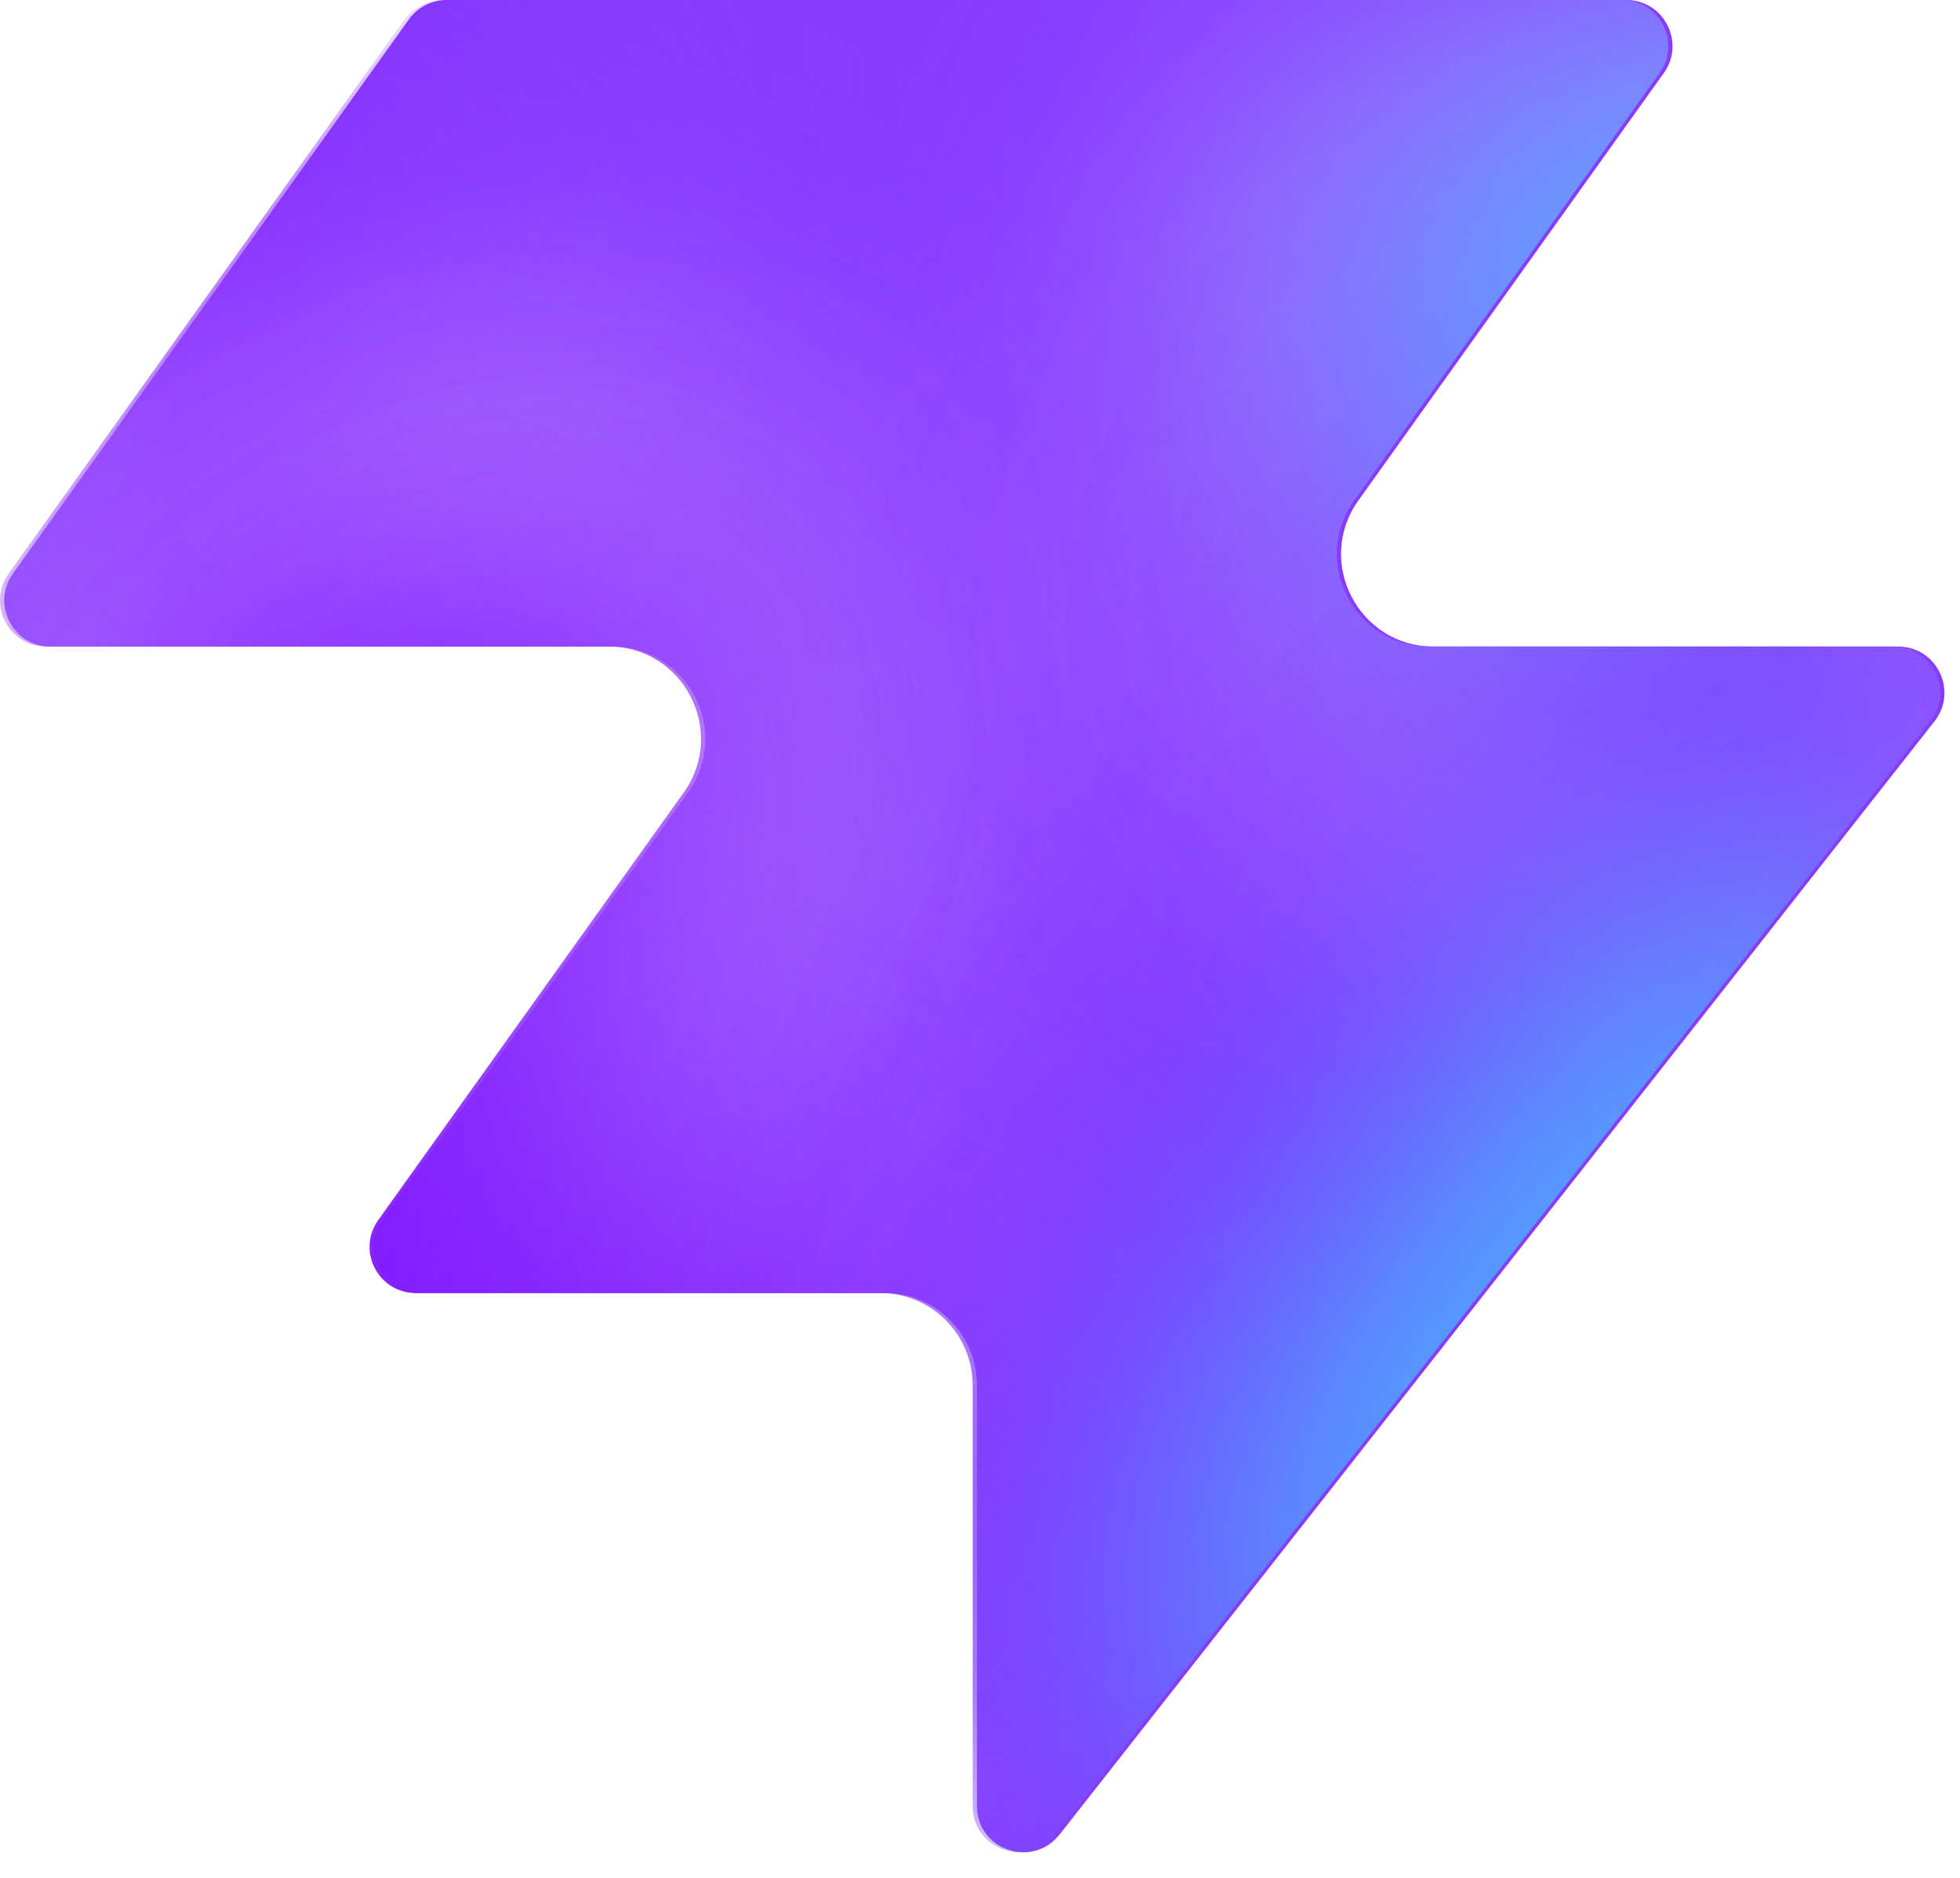
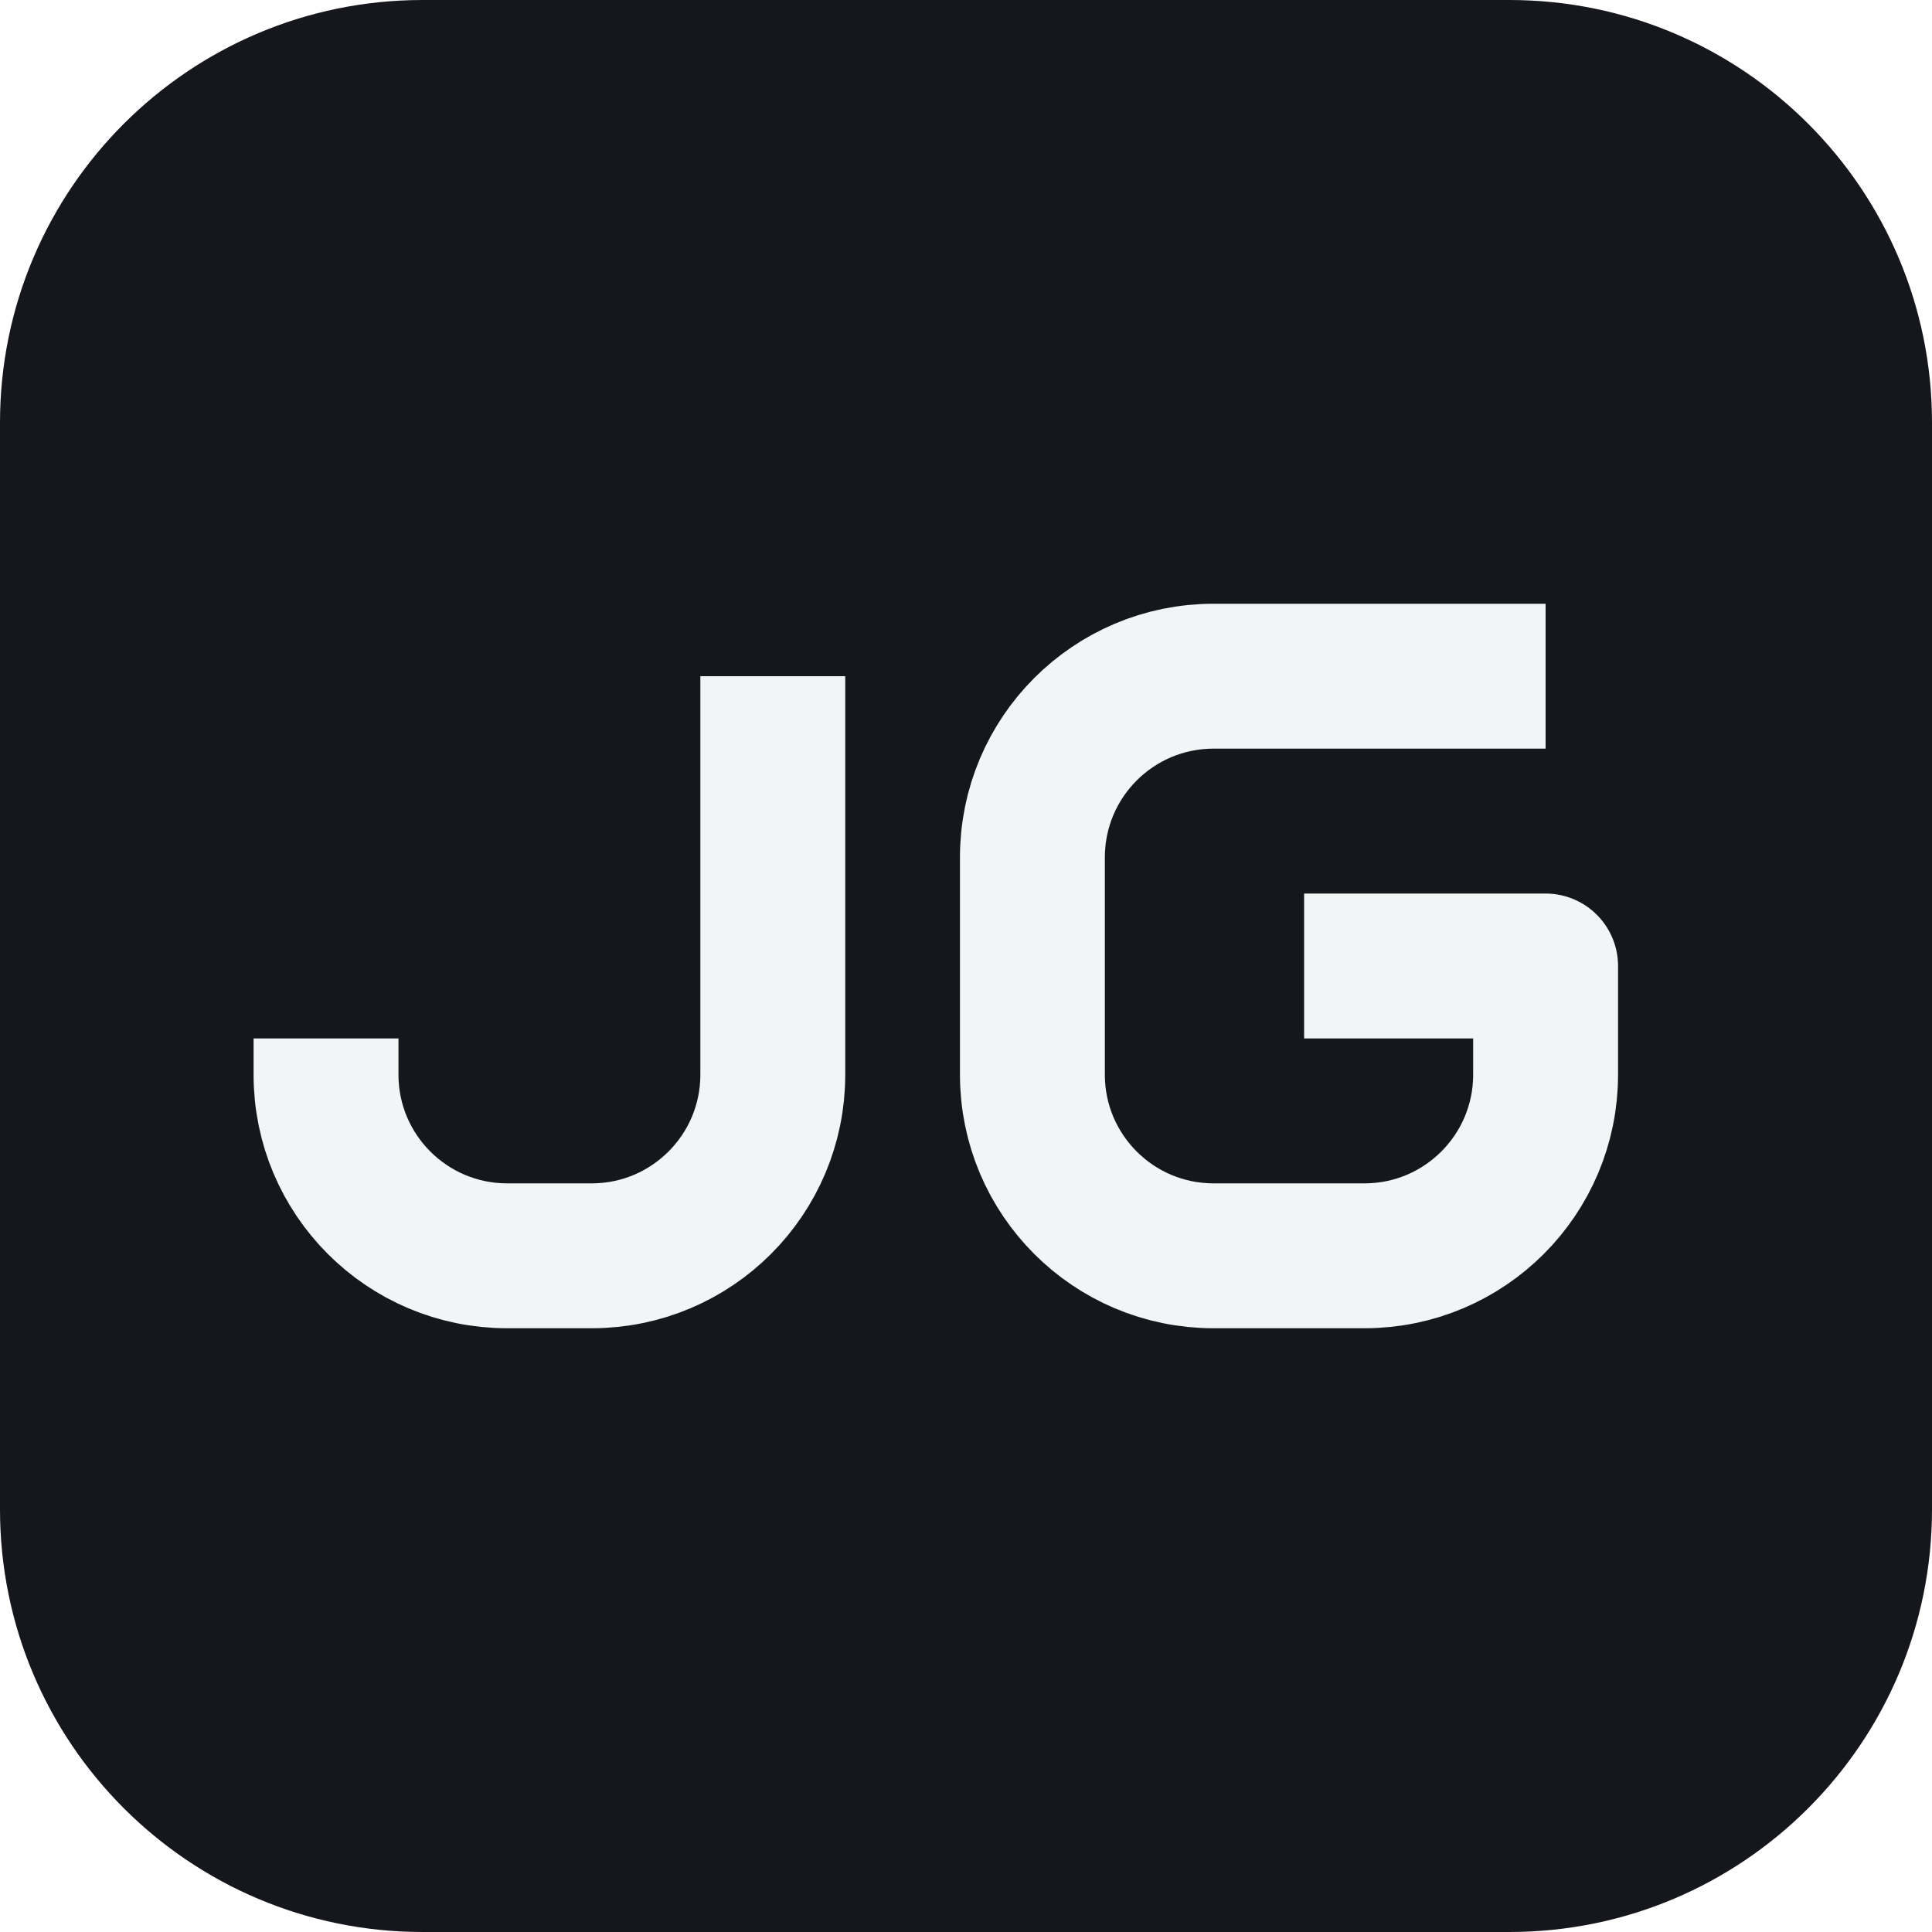
- <svg xmlns="http://www.w3.org/2000/svg" width="48" height="46" fill="none" viewBox="0 0 48 46">
-   <path fill="#863bff" d="M25.946 44.938c-.664.845-2.021.375-2.021-.698V33.937a2.26 2.26 0 0 0-2.262-2.262H10.287c-.92 0-1.456-1.04-.92-1.788l7.48-10.471c1.07-1.497 0-3.578-1.842-3.578H1.237c-.92 0-1.456-1.04-.92-1.788L10.013.474c.214-.297.556-.474.92-.474h28.894c.92 0 1.456 1.04.92 1.788l-7.48 10.471c-1.07 1.498 0 3.579 1.842 3.579h11.377c.943 0 1.473 1.088.89 1.83L25.947 44.94z" style="fill:#863bff;fill:color(display-p3 .525 .23 1);fill-opacity:1" />
-   <mask id="a" width="48" height="46" x="0" y="0" maskUnits="userSpaceOnUse" style="mask-type:alpha">
-     <path fill="#000" d="M25.842 44.938c-.664.844-2.021.375-2.021-.698V33.937a2.26 2.26 0 0 0-2.262-2.262H10.183c-.92 0-1.456-1.04-.92-1.788l7.48-10.471c1.07-1.498 0-3.579-1.842-3.579H1.133c-.92 0-1.456-1.04-.92-1.787L9.91.473c.214-.297.556-.474.92-.474h28.894c.92 0 1.456 1.04.92 1.788l-7.48 10.471c-1.07 1.498 0 3.578 1.842 3.578h11.377c.943 0 1.473 1.088.89 1.832L25.843 44.94z" style="fill:#000;fill-opacity:1" />
-   </mask>
-   <g mask="url(#a)">
-     <g filter="url(#b)">
-       <ellipse cx="5.508" cy="14.704" fill="#ede6ff" rx="5.508" ry="14.704" style="fill:#ede6ff;fill:color(display-p3 .927 .903 1);fill-opacity:1" transform="matrix(.00324 1 1 -.00324 -4.47 31.516)" />
-     </g>
-     <g filter="url(#c)">
-       <ellipse cx="10.399" cy="29.851" fill="#ede6ff" rx="10.399" ry="29.851" style="fill:#ede6ff;fill:color(display-p3 .927 .903 1);fill-opacity:1" transform="matrix(.00324 1 1 -.00324 -39.328 7.883)" />
-     </g>
-     <g filter="url(#d)">
-       <ellipse cx="5.508" cy="30.487" fill="#7e14ff" rx="5.508" ry="30.487" style="fill:#7e14ff;fill:color(display-p3 .492 .077 1);fill-opacity:1" transform="rotate(89.814 -25.913 -14.639)scale(1 -1)" />
-     </g>
-     <g filter="url(#e)">
-       <ellipse cx="5.508" cy="30.599" fill="#7e14ff" rx="5.508" ry="30.599" style="fill:#7e14ff;fill:color(display-p3 .492 .077 1);fill-opacity:1" transform="rotate(89.814 -32.644 -3.334)scale(1 -1)" />
-     </g>
-     <g filter="url(#f)">
-       <ellipse cx="5.508" cy="30.599" fill="#7e14ff" rx="5.508" ry="30.599" style="fill:#7e14ff;fill:color(display-p3 .492 .077 1);fill-opacity:1" transform="matrix(.00324 1 1 -.00324 -34.34 30.47)" />
-     </g>
-     <g filter="url(#g)">
-       <ellipse cx="14.072" cy="22.078" fill="#ede6ff" rx="14.072" ry="22.078" style="fill:#ede6ff;fill:color(display-p3 .927 .903 1);fill-opacity:1" transform="rotate(93.35 24.506 48.493)scale(-1 1)" />
-     </g>
-     <g filter="url(#h)">
-       <ellipse cx="3.47" cy="21.501" fill="#7e14ff" rx="3.47" ry="21.501" style="fill:#7e14ff;fill:color(display-p3 .492 .077 1);fill-opacity:1" transform="rotate(89.009 28.708 47.59)scale(-1 1)" />
-     </g>
-     <g filter="url(#i)">
-       <ellipse cx="3.47" cy="21.501" fill="#7e14ff" rx="3.47" ry="21.501" style="fill:#7e14ff;fill:color(display-p3 .492 .077 1);fill-opacity:1" transform="rotate(89.009 28.708 47.59)scale(-1 1)" />
-     </g>
-     <g filter="url(#j)">
-       <ellipse cx=".387" cy="8.972" fill="#7e14ff" rx="4.407" ry="29.108" style="fill:#7e14ff;fill:color(display-p3 .492 .077 1);fill-opacity:1" transform="rotate(39.51 .387 8.972)" />
-     </g>
-     <g filter="url(#k)">
-       <ellipse cx="47.523" cy="-6.092" fill="#7e14ff" rx="4.407" ry="29.108" style="fill:#7e14ff;fill:color(display-p3 .492 .077 1);fill-opacity:1" transform="rotate(37.892 47.523 -6.092)" />
-     </g>
-     <g filter="url(#l)">
-       <ellipse cx="41.412" cy="6.333" fill="#47bfff" rx="5.971" ry="9.665" style="fill:#47bfff;fill:color(display-p3 .28 .748 1);fill-opacity:1" transform="rotate(37.892 41.412 6.333)" />
-     </g>
-     <g filter="url(#m)">
-       <ellipse cx="-1.879" cy="38.332" fill="#7e14ff" rx="4.407" ry="29.108" style="fill:#7e14ff;fill:color(display-p3 .492 .077 1);fill-opacity:1" transform="rotate(37.892 -1.88 38.332)" />
-     </g>
-     <g filter="url(#n)">
-       <ellipse cx="-1.879" cy="38.332" fill="#7e14ff" rx="4.407" ry="29.108" style="fill:#7e14ff;fill:color(display-p3 .492 .077 1);fill-opacity:1" transform="rotate(37.892 -1.88 38.332)" />
-     </g>
-     <g filter="url(#o)">
-       <ellipse cx="35.651" cy="29.907" fill="#7e14ff" rx="4.407" ry="29.108" style="fill:#7e14ff;fill:color(display-p3 .492 .077 1);fill-opacity:1" transform="rotate(37.892 35.651 29.907)" />
-     </g>
-     <g filter="url(#p)">
-       <ellipse cx="38.418" cy="32.4" fill="#47bfff" rx="5.971" ry="15.297" style="fill:#47bfff;fill:color(display-p3 .28 .748 1);fill-opacity:1" transform="rotate(37.892 38.418 32.4)" />
-     </g>
+ <svg xmlns="http://www.w3.org/2000/svg" viewBox="0 0 32 32">
+   <rect width="32" height="32" rx="7" fill="#16171d" />
+   <g fill="none" stroke="#f3f4f6" stroke-width="2.4" stroke-linejoin="round">
+     <path d="M12.8 11.2v6.6a3 3 0 0 1-3 3H8.4a3 3 0 0 1-3-3v-.6" />
+     <path d="M25.6 11.2H20.1a3 3 0 0 0-3 3v3.6a3 3 0 0 0 3 3h2.5a3 3 0 0 0 3-3V16h-4" />
  </g>
-   <defs>
-     <filter id="b" width="60.045" height="41.654" x="-19.77" y="16.149" color-interpolation-filters="sRGB" filterUnits="userSpaceOnUse">
-       <feFlood flood-opacity="0" result="BackgroundImageFix" />
-       <feBlend in="SourceGraphic" in2="BackgroundImageFix" result="shape" />
-       <feGaussianBlur result="effect1_foregroundBlur_2002_17158" stdDeviation="7.659" />
-     </filter>
-     <filter id="c" width="90.34" height="51.437" x="-54.613" y="-7.533" color-interpolation-filters="sRGB" filterUnits="userSpaceOnUse">
-       <feFlood flood-opacity="0" result="BackgroundImageFix" />
-       <feBlend in="SourceGraphic" in2="BackgroundImageFix" result="shape" />
-       <feGaussianBlur result="effect1_foregroundBlur_2002_17158" stdDeviation="7.659" />
-     </filter>
-     <filter id="d" width="79.355" height="29.4" x="-49.64" y="2.03" color-interpolation-filters="sRGB" filterUnits="userSpaceOnUse">
-       <feFlood flood-opacity="0" result="BackgroundImageFix" />
-       <feBlend in="SourceGraphic" in2="BackgroundImageFix" result="shape" />
-       <feGaussianBlur result="effect1_foregroundBlur_2002_17158" stdDeviation="4.596" />
-     </filter>
-     <filter id="e" width="79.579" height="29.4" x="-45.045" y="20.029" color-interpolation-filters="sRGB" filterUnits="userSpaceOnUse">
-       <feFlood flood-opacity="0" result="BackgroundImageFix" />
-       <feBlend in="SourceGraphic" in2="BackgroundImageFix" result="shape" />
-       <feGaussianBlur result="effect1_foregroundBlur_2002_17158" stdDeviation="4.596" />
-     </filter>
-     <filter id="f" width="79.579" height="29.4" x="-43.513" y="21.178" color-interpolation-filters="sRGB" filterUnits="userSpaceOnUse">
-       <feFlood flood-opacity="0" result="BackgroundImageFix" />
-       <feBlend in="SourceGraphic" in2="BackgroundImageFix" result="shape" />
-       <feGaussianBlur result="effect1_foregroundBlur_2002_17158" stdDeviation="4.596" />
-     </filter>
-     <filter id="g" width="74.749" height="58.852" x="15.756" y="-17.901" color-interpolation-filters="sRGB" filterUnits="userSpaceOnUse">
-       <feFlood flood-opacity="0" result="BackgroundImageFix" />
-       <feBlend in="SourceGraphic" in2="BackgroundImageFix" result="shape" />
-       <feGaussianBlur result="effect1_foregroundBlur_2002_17158" stdDeviation="7.659" />
-     </filter>
-     <filter id="h" width="61.377" height="25.362" x="23.548" y="2.284" color-interpolation-filters="sRGB" filterUnits="userSpaceOnUse">
-       <feFlood flood-opacity="0" result="BackgroundImageFix" />
-       <feBlend in="SourceGraphic" in2="BackgroundImageFix" result="shape" />
-       <feGaussianBlur result="effect1_foregroundBlur_2002_17158" stdDeviation="4.596" />
-     </filter>
-     <filter id="i" width="61.377" height="25.362" x="23.548" y="2.284" color-interpolation-filters="sRGB" filterUnits="userSpaceOnUse">
-       <feFlood flood-opacity="0" result="BackgroundImageFix" />
-       <feBlend in="SourceGraphic" in2="BackgroundImageFix" result="shape" />
-       <feGaussianBlur result="effect1_foregroundBlur_2002_17158" stdDeviation="4.596" />
-     </filter>
-     <filter id="j" width="56.045" height="63.649" x="-27.636" y="-22.853" color-interpolation-filters="sRGB" filterUnits="userSpaceOnUse">
-       <feFlood flood-opacity="0" result="BackgroundImageFix" />
-       <feBlend in="SourceGraphic" in2="BackgroundImageFix" result="shape" />
-       <feGaussianBlur result="effect1_foregroundBlur_2002_17158" stdDeviation="4.596" />
-     </filter>
-     <filter id="k" width="54.814" height="64.646" x="20.116" y="-38.415" color-interpolation-filters="sRGB" filterUnits="userSpaceOnUse">
-       <feFlood flood-opacity="0" result="BackgroundImageFix" />
-       <feBlend in="SourceGraphic" in2="BackgroundImageFix" result="shape" />
-       <feGaussianBlur result="effect1_foregroundBlur_2002_17158" stdDeviation="4.596" />
-     </filter>
-     <filter id="l" width="33.541" height="35.313" x="24.641" y="-11.323" color-interpolation-filters="sRGB" filterUnits="userSpaceOnUse">
-       <feFlood flood-opacity="0" result="BackgroundImageFix" />
-       <feBlend in="SourceGraphic" in2="BackgroundImageFix" result="shape" />
-       <feGaussianBlur result="effect1_foregroundBlur_2002_17158" stdDeviation="4.596" />
-     </filter>
-     <filter id="m" width="54.814" height="64.646" x="-29.286" y="6.009" color-interpolation-filters="sRGB" filterUnits="userSpaceOnUse">
-       <feFlood flood-opacity="0" result="BackgroundImageFix" />
-       <feBlend in="SourceGraphic" in2="BackgroundImageFix" result="shape" />
-       <feGaussianBlur result="effect1_foregroundBlur_2002_17158" stdDeviation="4.596" />
-     </filter>
-     <filter id="n" width="54.814" height="64.646" x="-29.286" y="6.009" color-interpolation-filters="sRGB" filterUnits="userSpaceOnUse">
-       <feFlood flood-opacity="0" result="BackgroundImageFix" />
-       <feBlend in="SourceGraphic" in2="BackgroundImageFix" result="shape" />
-       <feGaussianBlur result="effect1_foregroundBlur_2002_17158" stdDeviation="4.596" />
-     </filter>
-     <filter id="o" width="54.814" height="64.646" x="8.244" y="-2.416" color-interpolation-filters="sRGB" filterUnits="userSpaceOnUse">
-       <feFlood flood-opacity="0" result="BackgroundImageFix" />
-       <feBlend in="SourceGraphic" in2="BackgroundImageFix" result="shape" />
-       <feGaussianBlur result="effect1_foregroundBlur_2002_17158" stdDeviation="4.596" />
-     </filter>
-     <filter id="p" width="39.409" height="43.623" x="18.713" y="10.588" color-interpolation-filters="sRGB" filterUnits="userSpaceOnUse">
-       <feFlood flood-opacity="0" result="BackgroundImageFix" />
-       <feBlend in="SourceGraphic" in2="BackgroundImageFix" result="shape" />
-       <feGaussianBlur result="effect1_foregroundBlur_2002_17158" stdDeviation="4.596" />
-     </filter>
-   </defs>
</svg>
